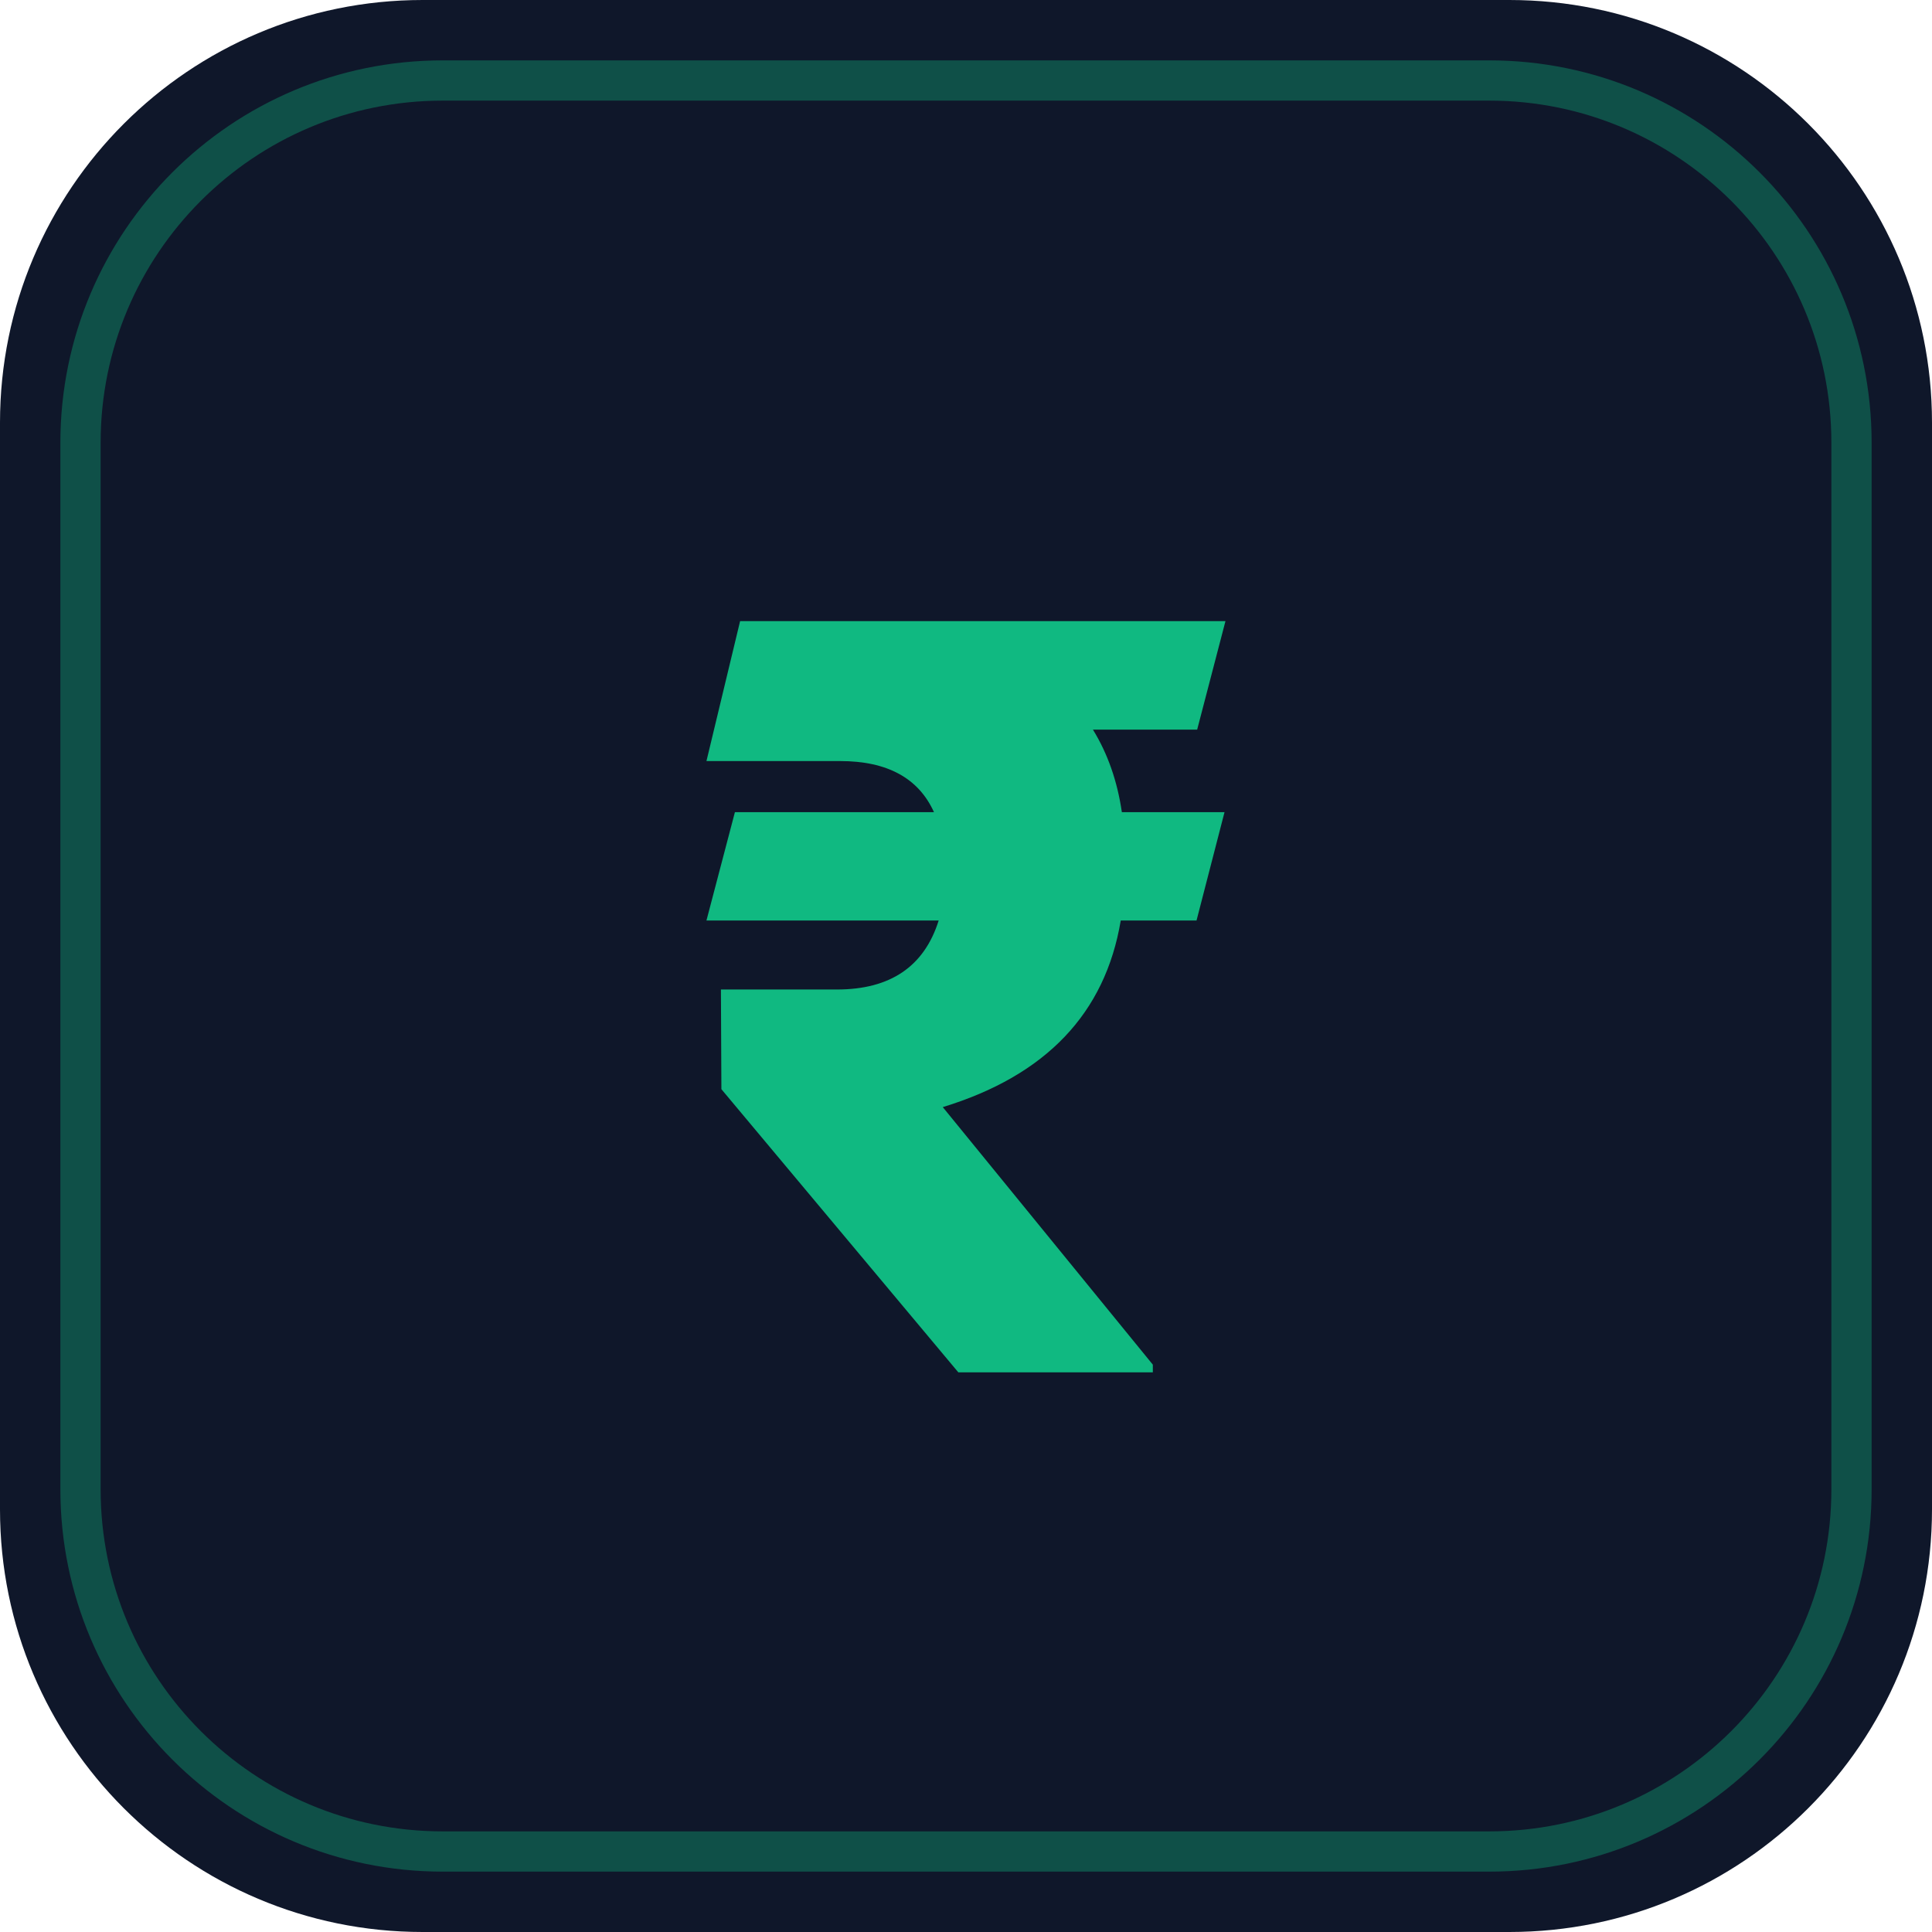
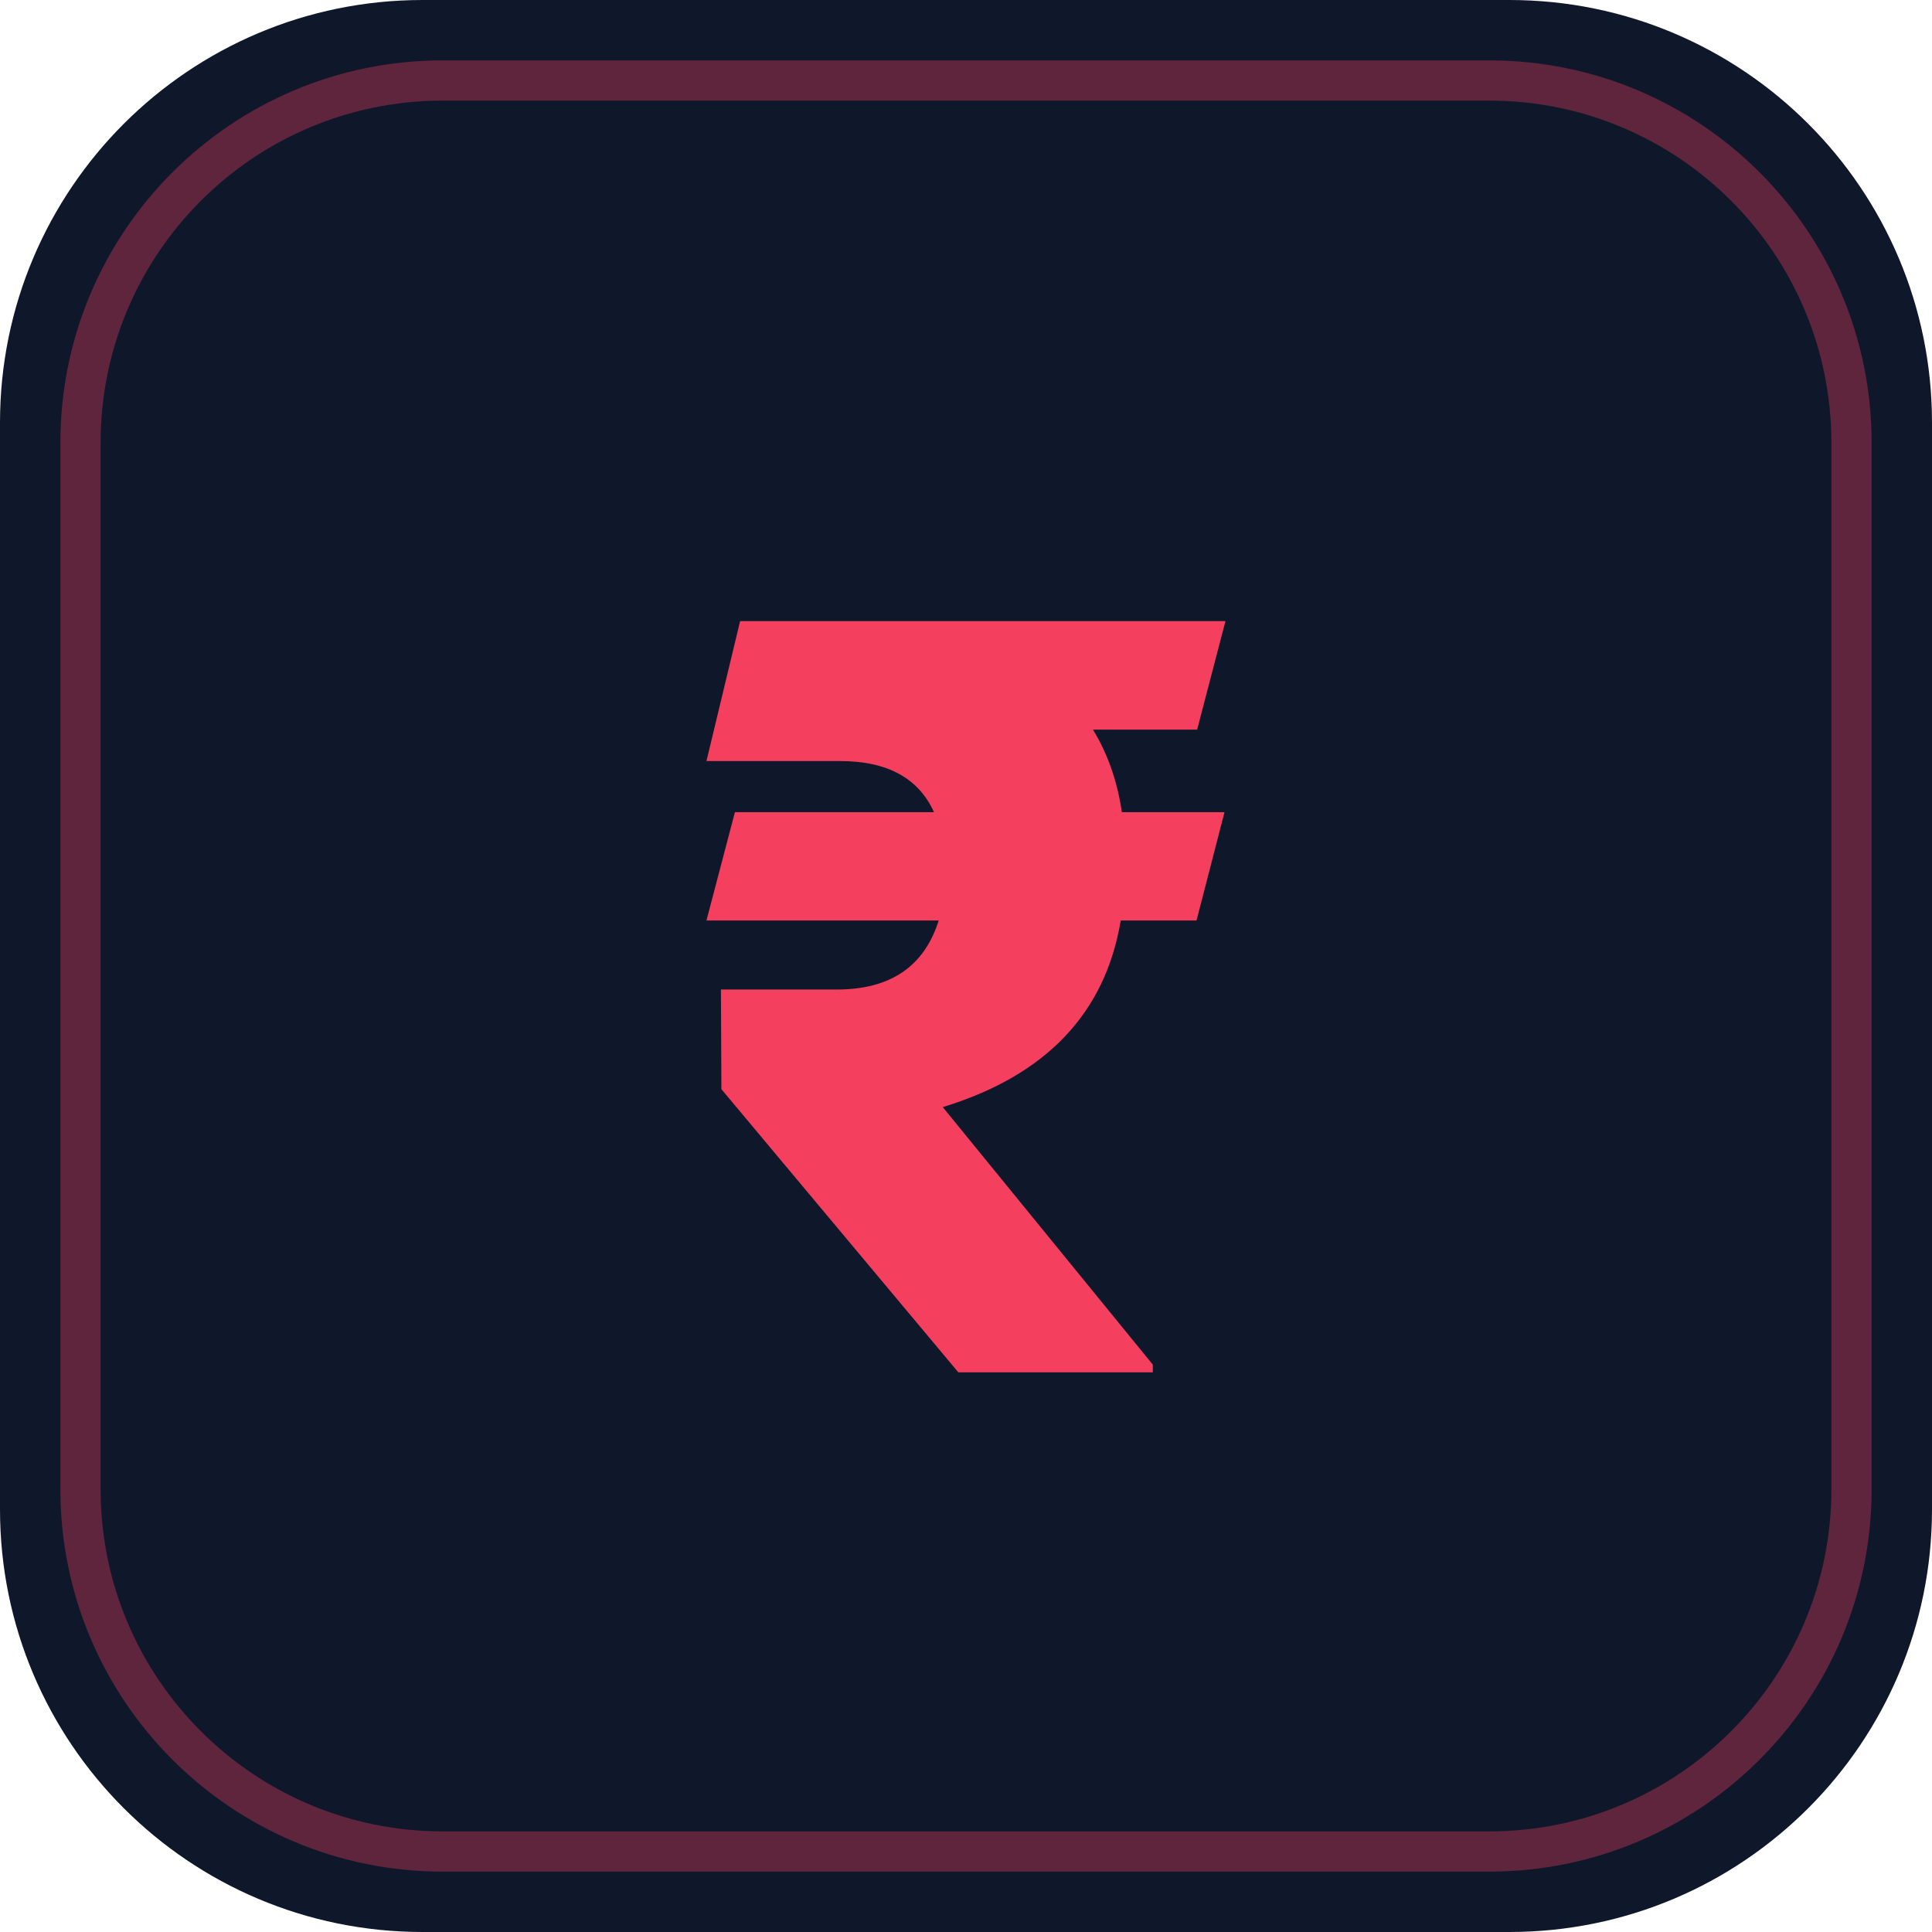
<svg xmlns="http://www.w3.org/2000/svg" viewBox="0 0 192 192" width="192" height="192">
  <rect width="192" height="192" rx="42" fill="#0f172a" />
-   <rect x="8" y="8" width="176" height="176" rx="36" fill="none" stroke="#10b981" stroke-width="4" stroke-opacity="0.35" />
-   <text x="50%" y="56%" dominant-baseline="middle" text-anchor="middle" font-family="-apple-system, BlinkMacSystemFont, Segoe UI, Roboto, sans-serif" font-weight="800" font-size="105" fill="#10b981">₹</text>
+   <rect x="8" y="8" width="176" height="176" rx="36" fill="none" stroke="#f43f5e" stroke-width="4" stroke-opacity="0.35" />
+   <text x="50%" y="56%" dominant-baseline="middle" text-anchor="middle" font-family="-apple-system, BlinkMacSystemFont, Segoe UI, Roboto, sans-serif" font-weight="800" font-size="105" fill="#f43f5e">₹</text>
</svg>
